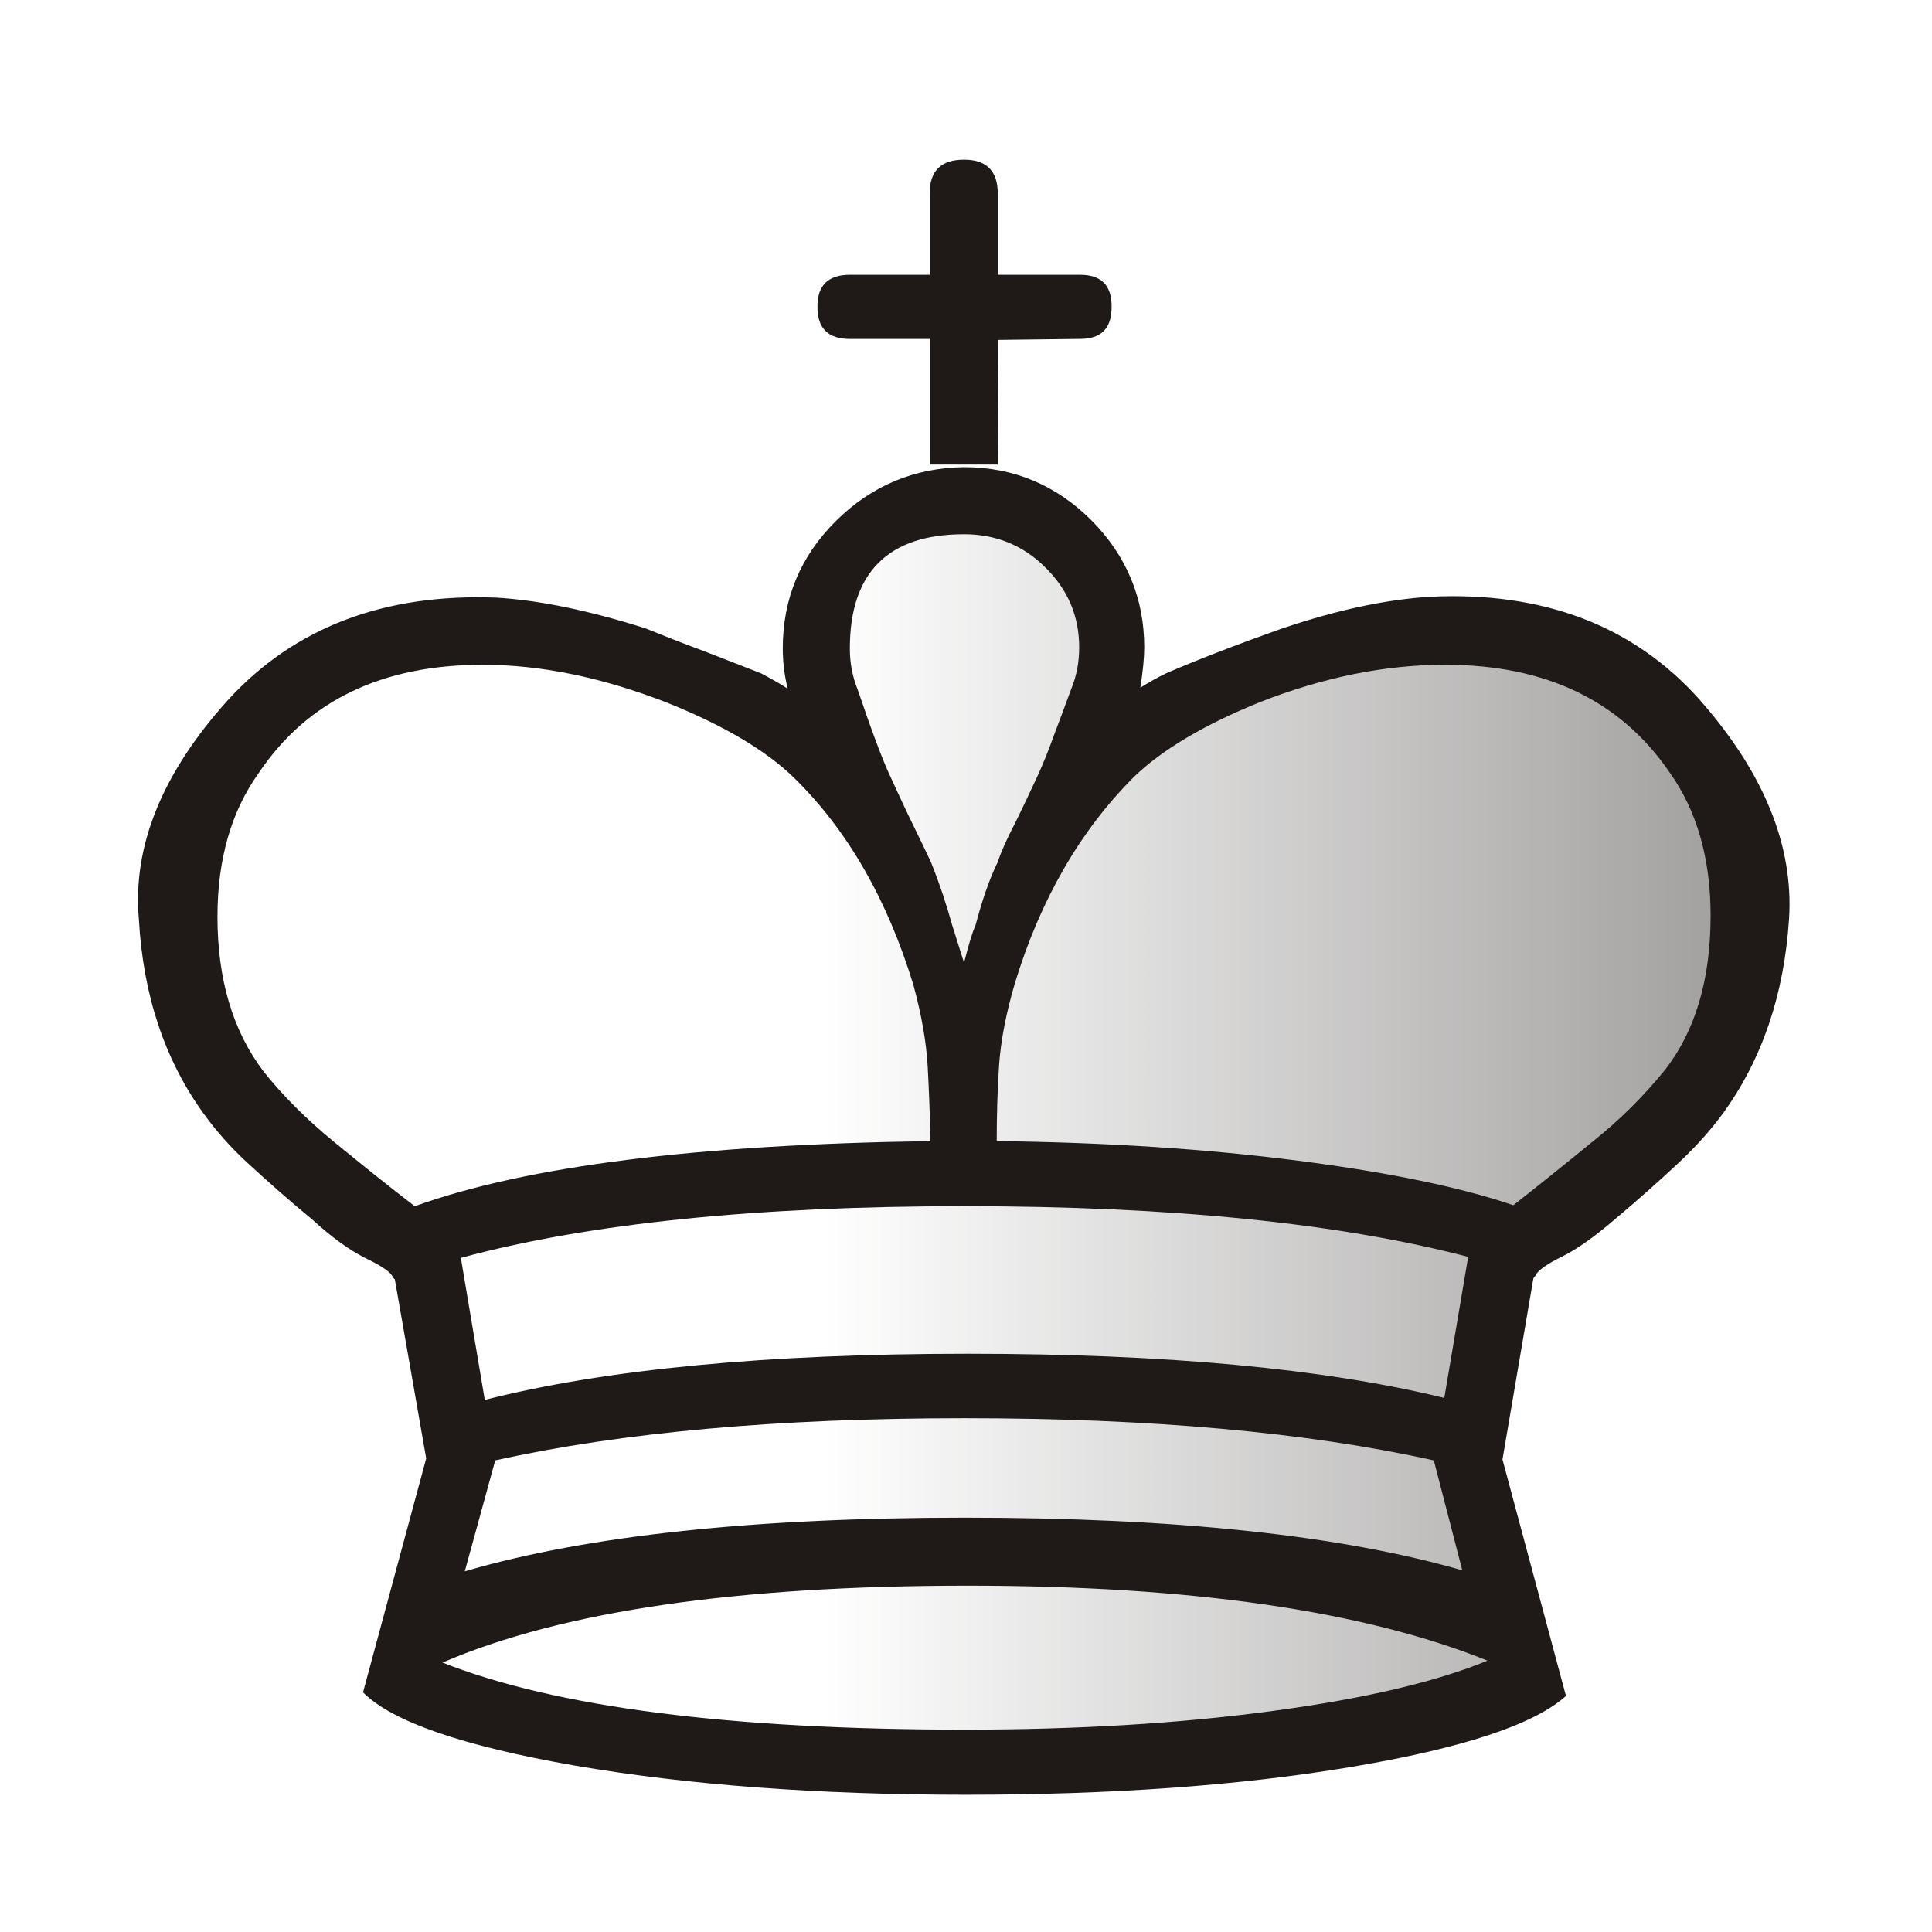
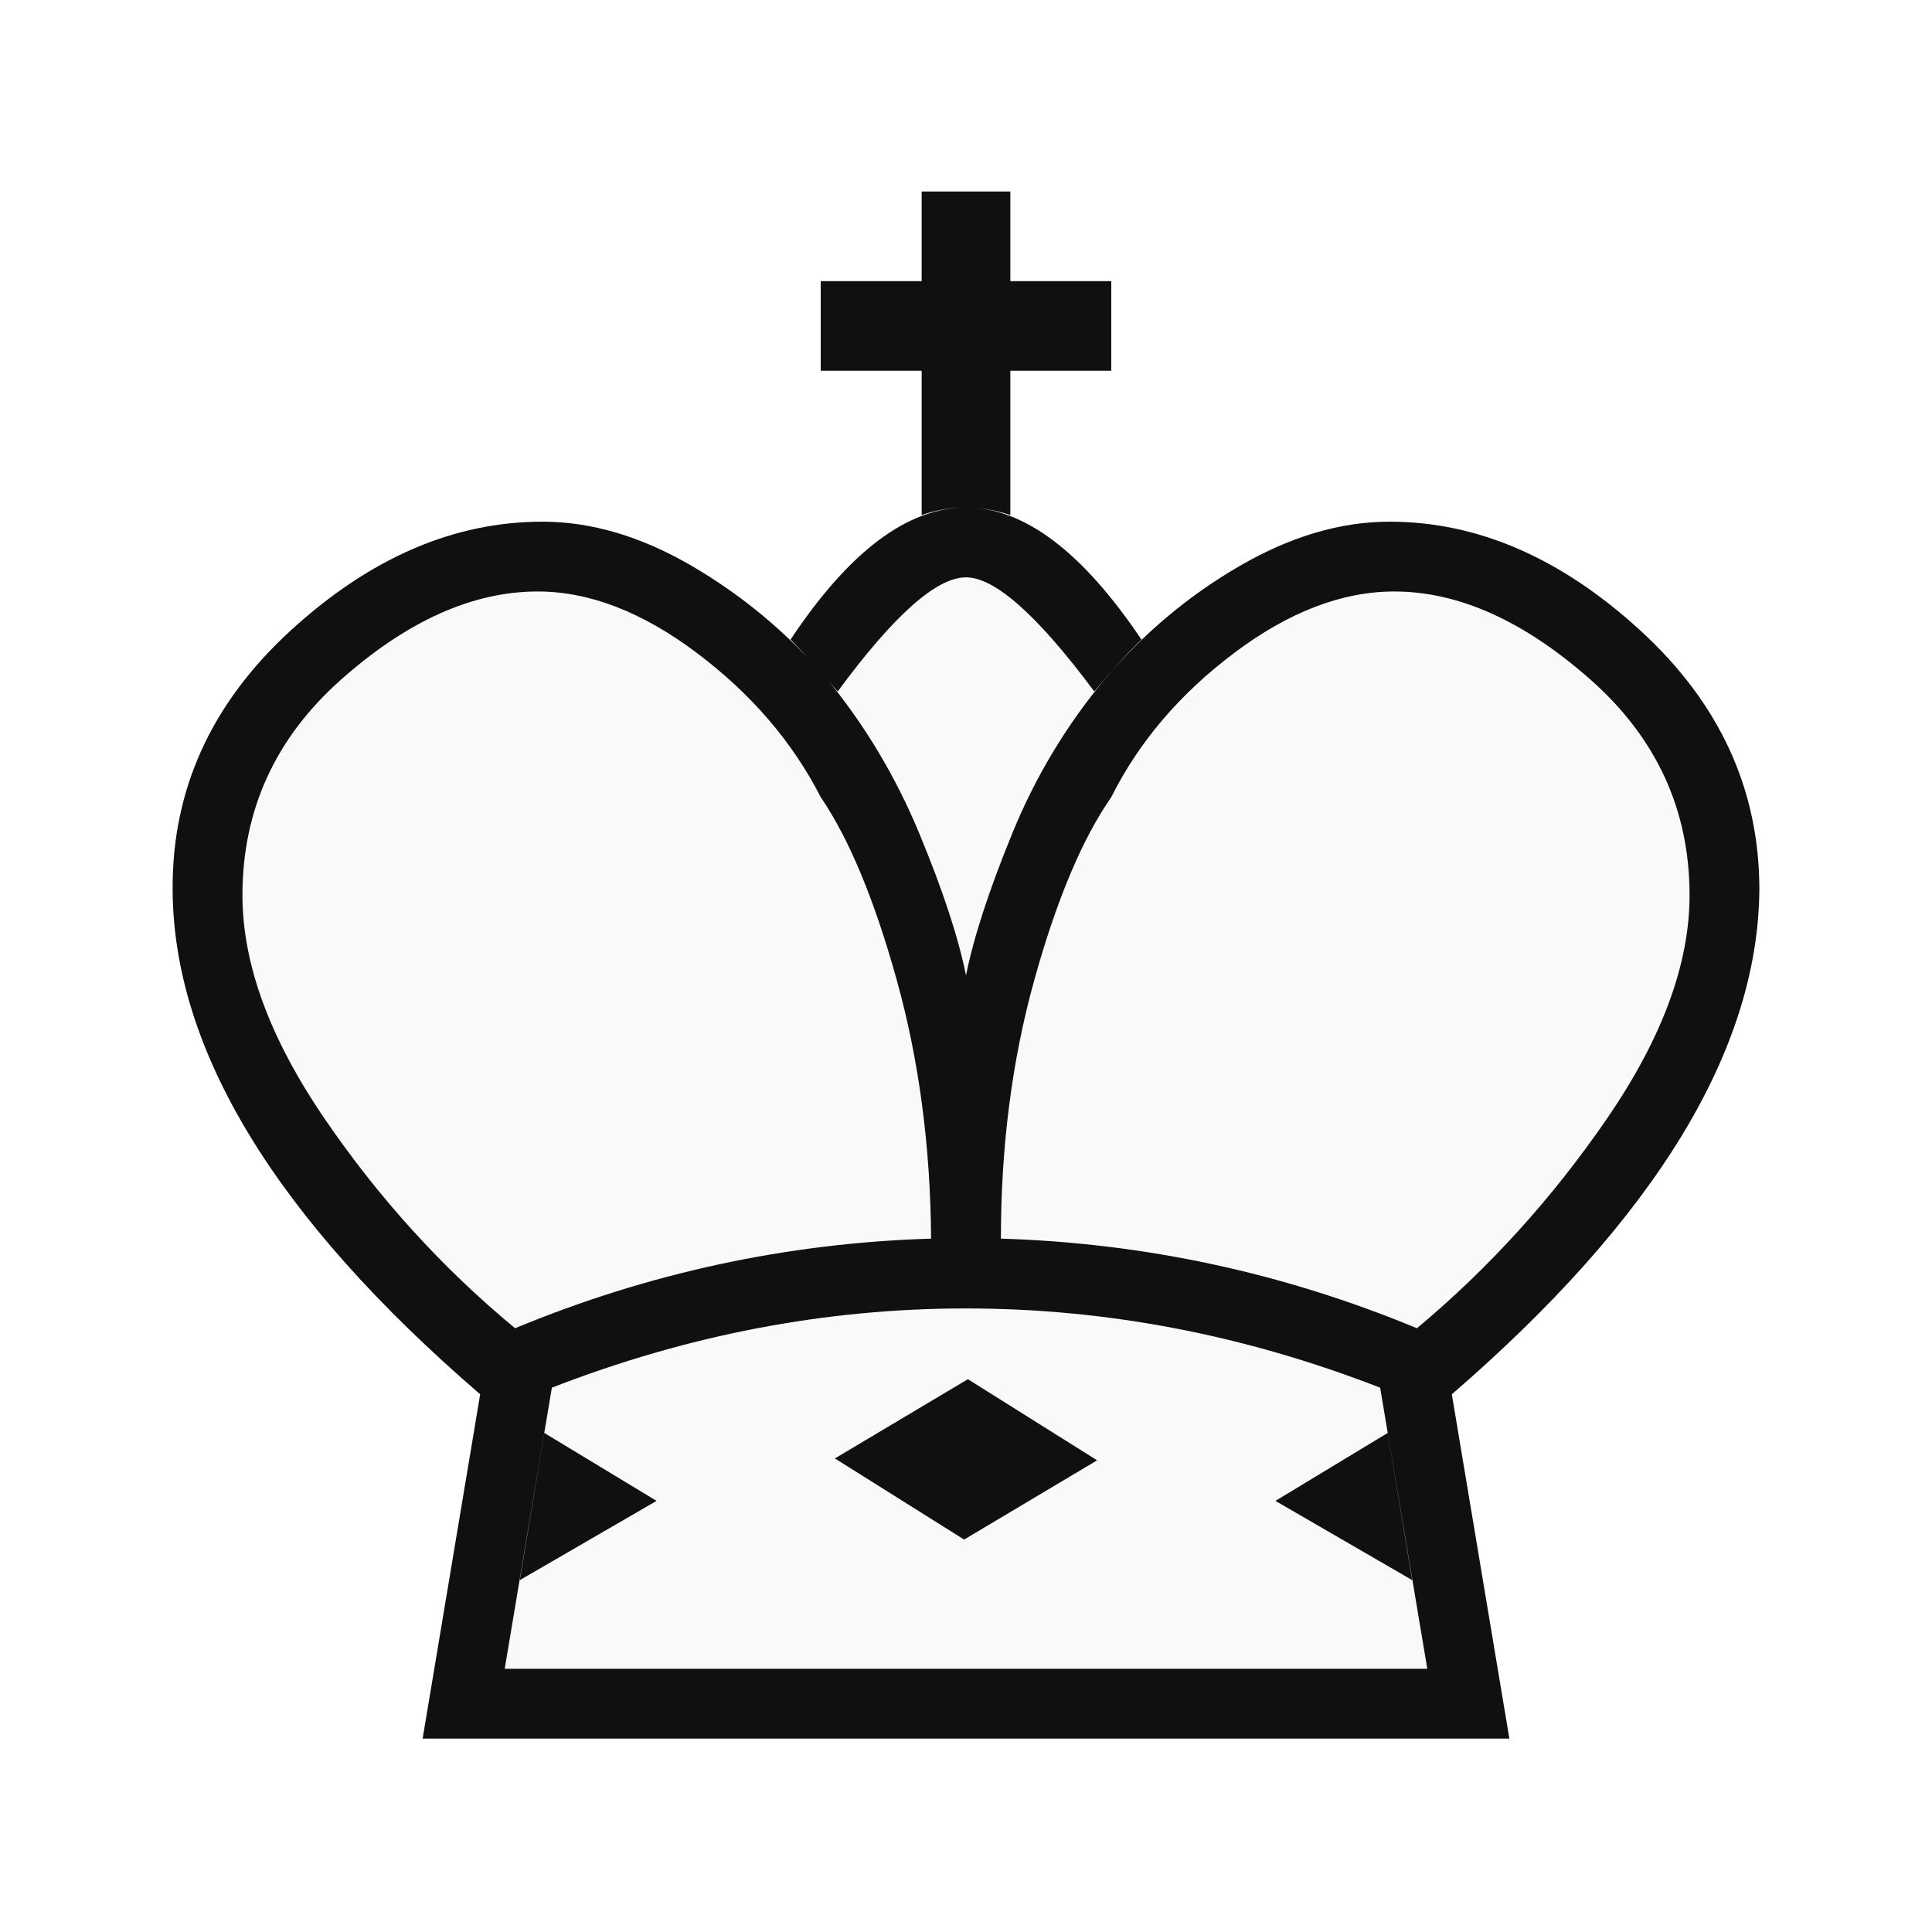
- <svg xmlns="http://www.w3.org/2000/svg" style="color-scheme:light only" width="50mm" height="50mm" fill-rule="evenodd" clip-rule="evenodd" image-rendering="optimizeQuality" shape-rendering="geometricPrecision" text-rendering="geometricPrecision" viewBox="0 0 50 50">
-   <linearGradient id="a" x1="21.376" x2="77.641" y1="37.346" y2="37.346" gradientUnits="userSpaceOnUse">
-     <stop offset="0" stop-color="#fff" />
-     <stop offset="1" stop-color="#fff" stop-opacity="0" />
-   </linearGradient>
-   <path fill="#1f1a17" d="M25.821 12.022h-1.76v-3.25h-2.067c-.558 0-.838-.272-.838-.822v-.025c0-.542.28-.813.838-.813h2.066V5.004c0-.585.297-.872.89-.872.575 0 .871.287.871.872v2.108h2.134c.542 0 .813.27.813.813v.025c0 .55-.271.821-.813.821l-2.117.026zM11.03 37.744l-.813-4.64c-.017 0-.042-.033-.076-.101-.085-.119-.322-.271-.711-.457-.381-.195-.838-.517-1.346-.982a41.99 41.99 0 0 1-1.702-1.49 8.509 8.509 0 0 1-1.1-1.237C4.273 27.45 3.705 25.772 3.595 23.8c-.17-1.897.601-3.794 2.303-5.682 1.719-1.88 4.047-2.768 6.968-2.65 1.092.068 2.38.33 3.844.796.483.195.974.39 1.482.576l1.498.584c.263.136.5.271.695.398a4.38 4.38 0 0 1-.127-1.041c0-1.287.457-2.388 1.38-3.302.914-.906 2.023-1.372 3.31-1.389 1.287 0 2.388.466 3.302 1.38.906.915 1.363 2.015 1.363 3.285 0 .263-.034.61-.101 1.042.228-.144.457-.271.669-.373.762-.33 1.76-.72 3.005-1.16 1.423-.482 2.701-.753 3.844-.821 2.921-.136 5.241.753 6.943 2.65 1.668 1.888 2.447 3.785 2.328 5.681-.127 1.973-.703 3.65-1.71 5.038-.33.449-.703.863-1.118 1.253a40.5 40.5 0 0 1-1.66 1.473c-.541.466-1.007.796-1.388.982-.38.186-.6.347-.669.457a.294.294 0 0 1-.05.077c-.017.017-.026.034-.026.05l-.796 4.666 1.643 6.121c-.83.745-2.684 1.355-5.554 1.837-2.879.483-6.206.72-9.974.72-3.835 0-7.214-.254-10.118-.754-2.912-.508-4.741-1.143-5.486-1.896z" />
-   <path fill="url(#a)" d="M25.796 29.532c2.845.033 5.444.203 7.806.508 2.37.304 4.225.694 5.563 1.151a126.32 126.32 0 0 0 2.057-1.651 12.018 12.018 0 0 0 1.863-1.846c.787-1.007 1.185-2.337 1.185-3.996 0-1.482-.356-2.726-1.067-3.717-1.27-1.854-3.209-2.777-5.8-2.777-1.557 0-3.149.322-4.792.965-1.439.584-2.531 1.228-3.268 1.94-1.388 1.388-2.421 3.174-3.082 5.35-.228.779-.364 1.49-.406 2.125s-.06 1.287-.06 1.947zm-13.25 6.697c3.14-.796 7.306-1.194 12.505-1.194 5.088 0 9.203.38 12.327 1.143l.618-3.65c-3.327-.871-7.67-1.312-13.047-1.312-5.41 0-9.745.45-13.022 1.338zm25.298 4.41-.737-2.844c-3.276-.728-7.332-1.092-12.158-1.092-4.809 0-8.856.364-12.133 1.092l-.787 2.87c3.158-.923 7.468-1.388 12.946-1.388 5.444 0 9.728.457 12.869 1.363zm.652 2.338c-3.192-1.287-7.68-1.94-13.445-1.94-5.986 0-10.516.661-13.598 1.99 2.913 1.152 7.417 1.736 13.522 1.736 2.912 0 5.562-.16 7.958-.483 2.405-.321 4.25-.762 5.563-1.303M24.077 29.532c-.008-.644-.034-1.287-.068-1.922s-.16-1.347-.372-2.126c-.677-2.21-1.702-3.996-3.082-5.35-.711-.695-1.795-1.347-3.268-1.94-1.685-.66-3.285-.99-4.792-.99-2.608 0-4.547.931-5.8 2.803-.711.99-1.067 2.235-1.067 3.716 0 1.626.398 2.955 1.186 3.997.482.61 1.092 1.227 1.837 1.837s1.44 1.168 2.083 1.66c2.895-1.042 7.34-1.6 13.343-1.685m.872-4.615c.119-.465.212-.787.296-.965.17-.643.356-1.194.576-1.643.093-.279.237-.6.432-.973.186-.373.39-.805.61-1.279.127-.28.27-.626.415-1.033.152-.406.304-.804.448-1.202.136-.33.203-.686.203-1.067 0-.813-.296-1.498-.872-2.066-.575-.575-1.278-.863-2.108-.863-1.964 0-2.955.99-2.955 2.955 0 .38.068.736.203 1.067.365 1.075.644 1.82.839 2.235.22.474.415.906.6 1.278.179.373.34.694.466.974.22.55.398 1.092.55 1.642.035.094.128.415.297.94" />
+ <svg xmlns="http://www.w3.org/2000/svg" style="color-scheme:light only" viewBox="0 0 2048 2048">
+   <path fill="#f9f9f9" d="m501.6 1811 48.4-354.4-260-269.2s-166.4-288.2 29.9-481C582.2 448.7 826 727.2 826 727.2l195.6-165.7 184 165.7s216.4-232.5 430.4-76 255.4 317.6 117.4 531.6c-138.1 214-250.9 280.7-250.9 280.7L1558 1811z" />
+   <path fill="#101010" d="M977 298v-95h94v95h107v95h-107v153q-48-16-94 0V393H870v-95zm47 314q-47 0-136 121-31-36-50-55 93-140 186-140 92 0 186 140-20 19-50 55-90-121-136-121m-447 907-26 156 145-84zm410-206q-1-147-36.5-274.5T870 845q-45-88-131.5-153T570 627q-103 0-208 93T257 949q0 109 86.5 236T546 1408q212-88 441-95m37 530H448l61-365q-325-280-326-535-1-159 125-274.5T575 553q78 0 158.5 47T876 719q61 74 98.5 164.5T1024 1034q12-60 49-150.5t99-164.5q61-72 142-119t159-47q140 0 266 115.5T1865 943q-2 255-326 535l61 365zm0-74h489l-50-298q-216-84-439-84t-439 84l-50 298zm447-250 26 156-145-84zm-410-206q229 7 441 95 115-96 202-223t87-236q0-136-105.5-229T1478 627q-83 0-169.5 65T1178 845q-46 66-81.5 193.5T1061 1313m-176 233 141-84 137 86-141 84z" />
</svg>
